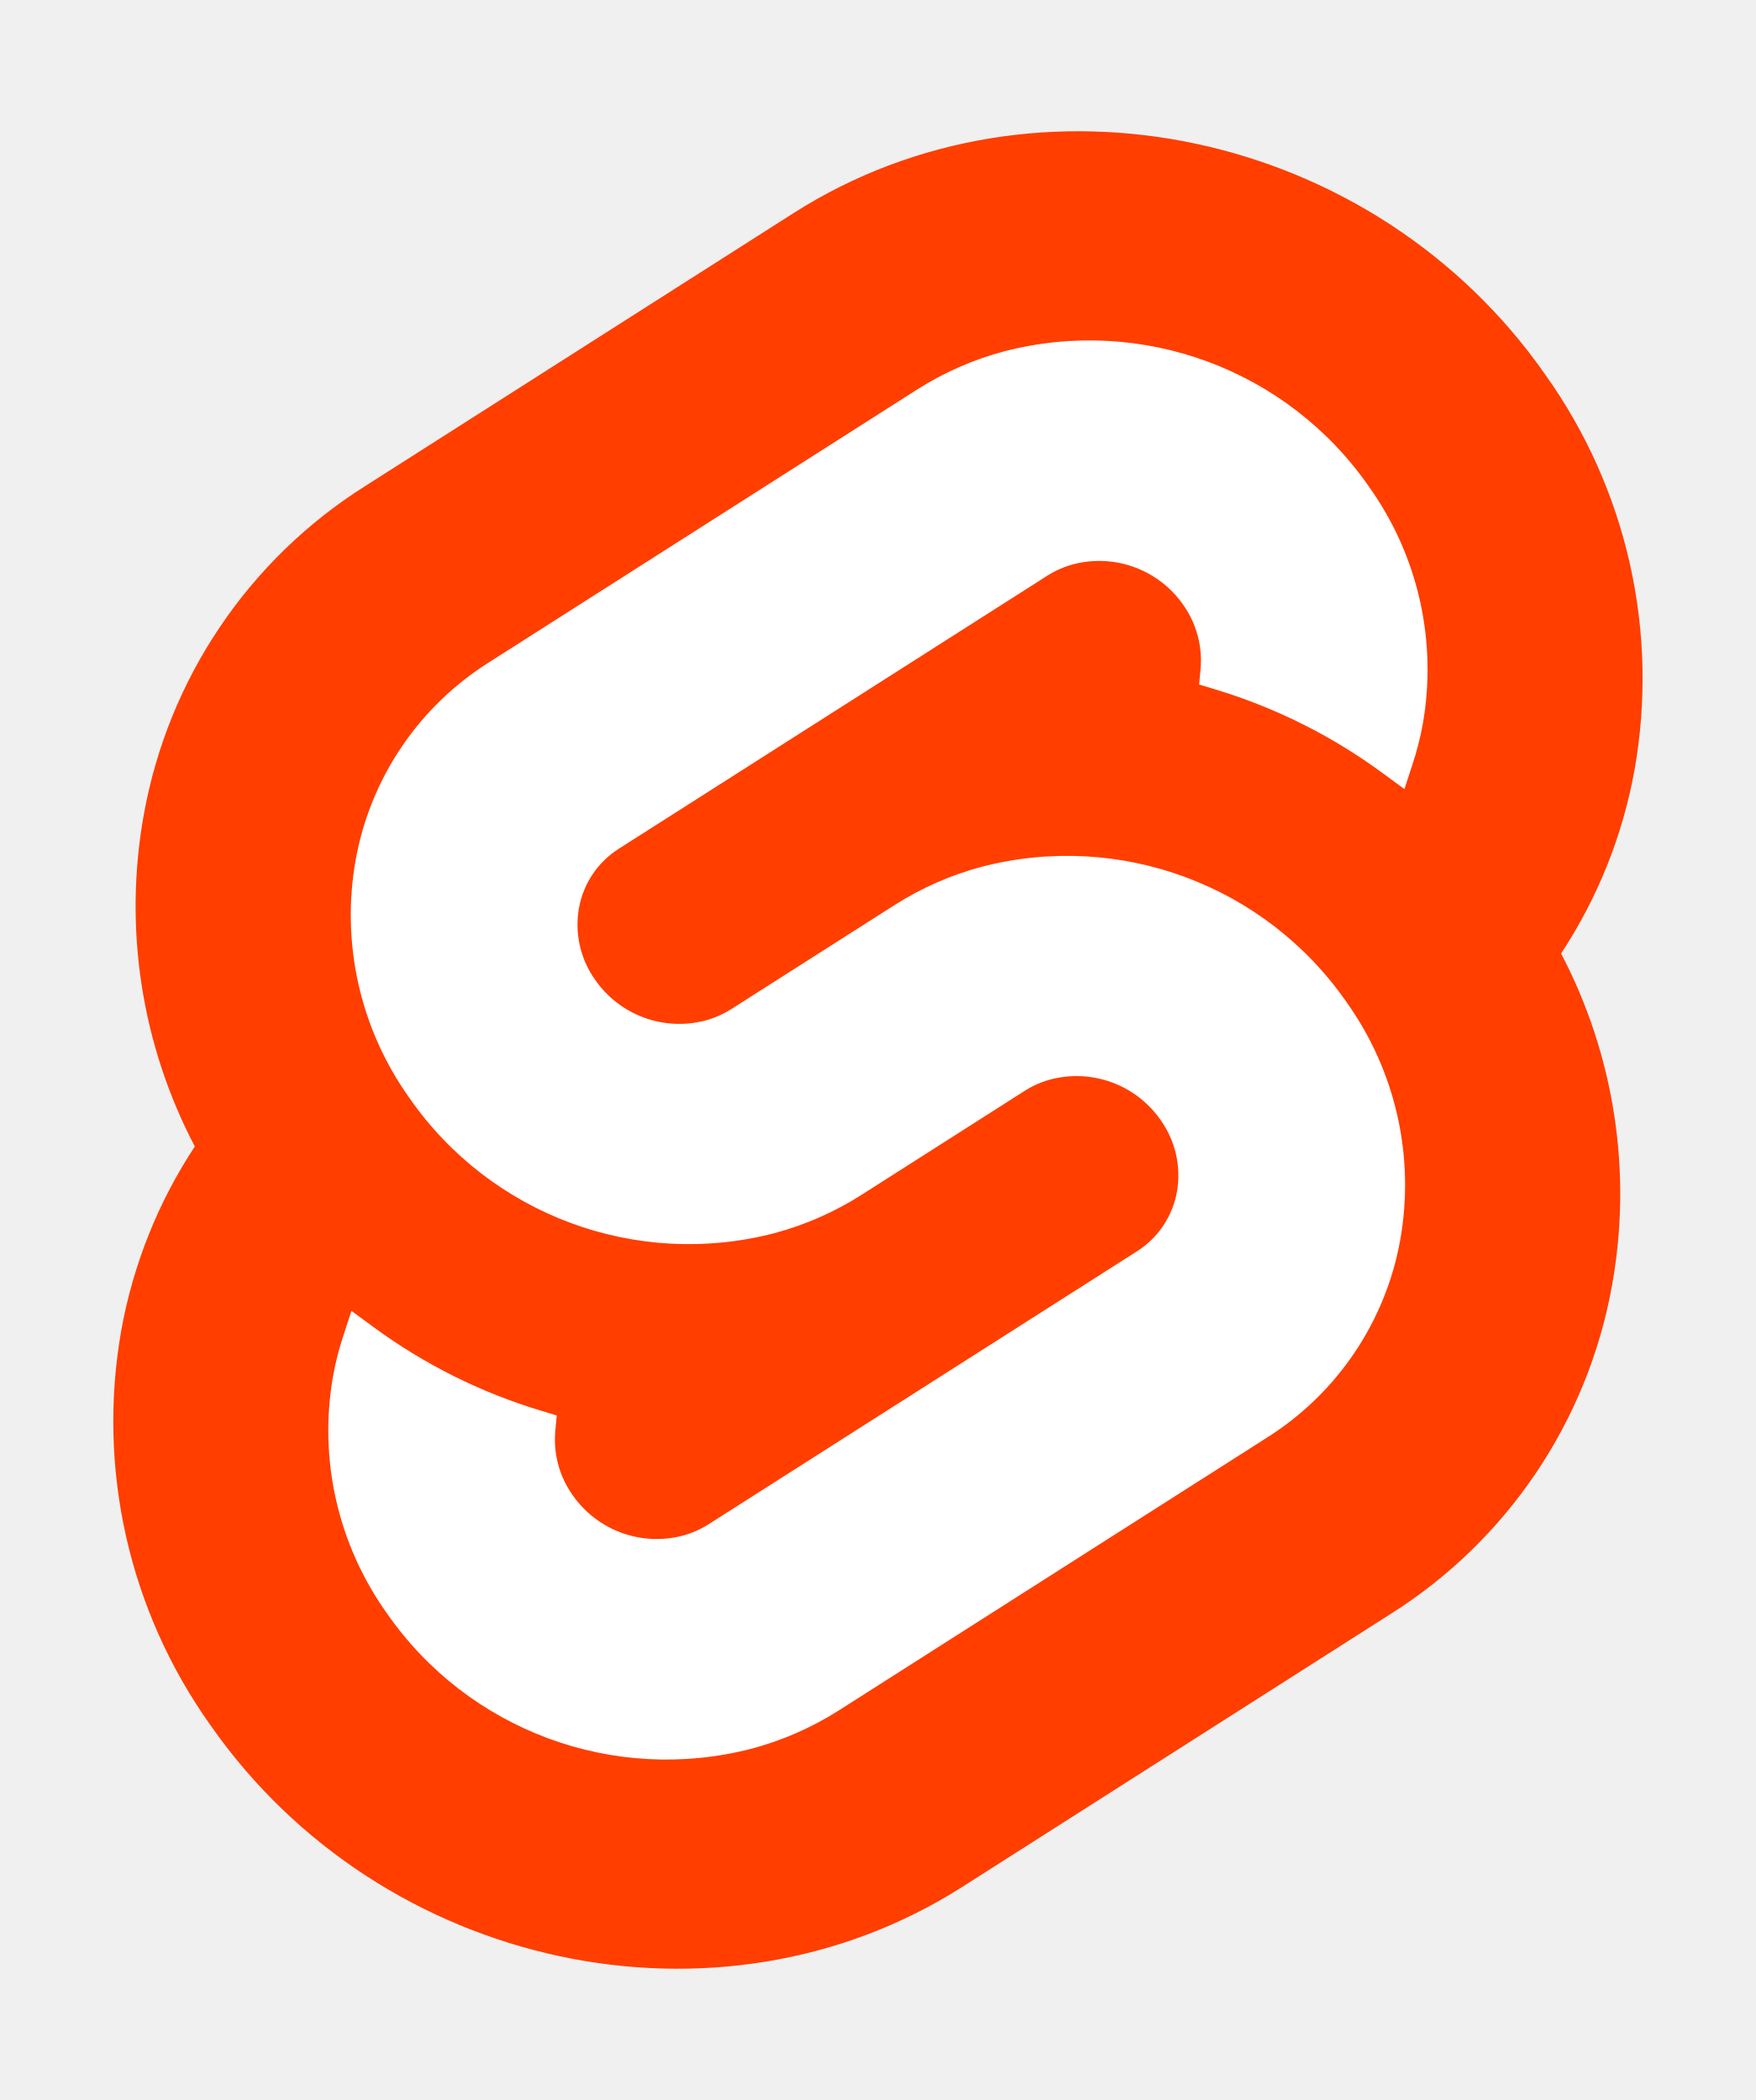
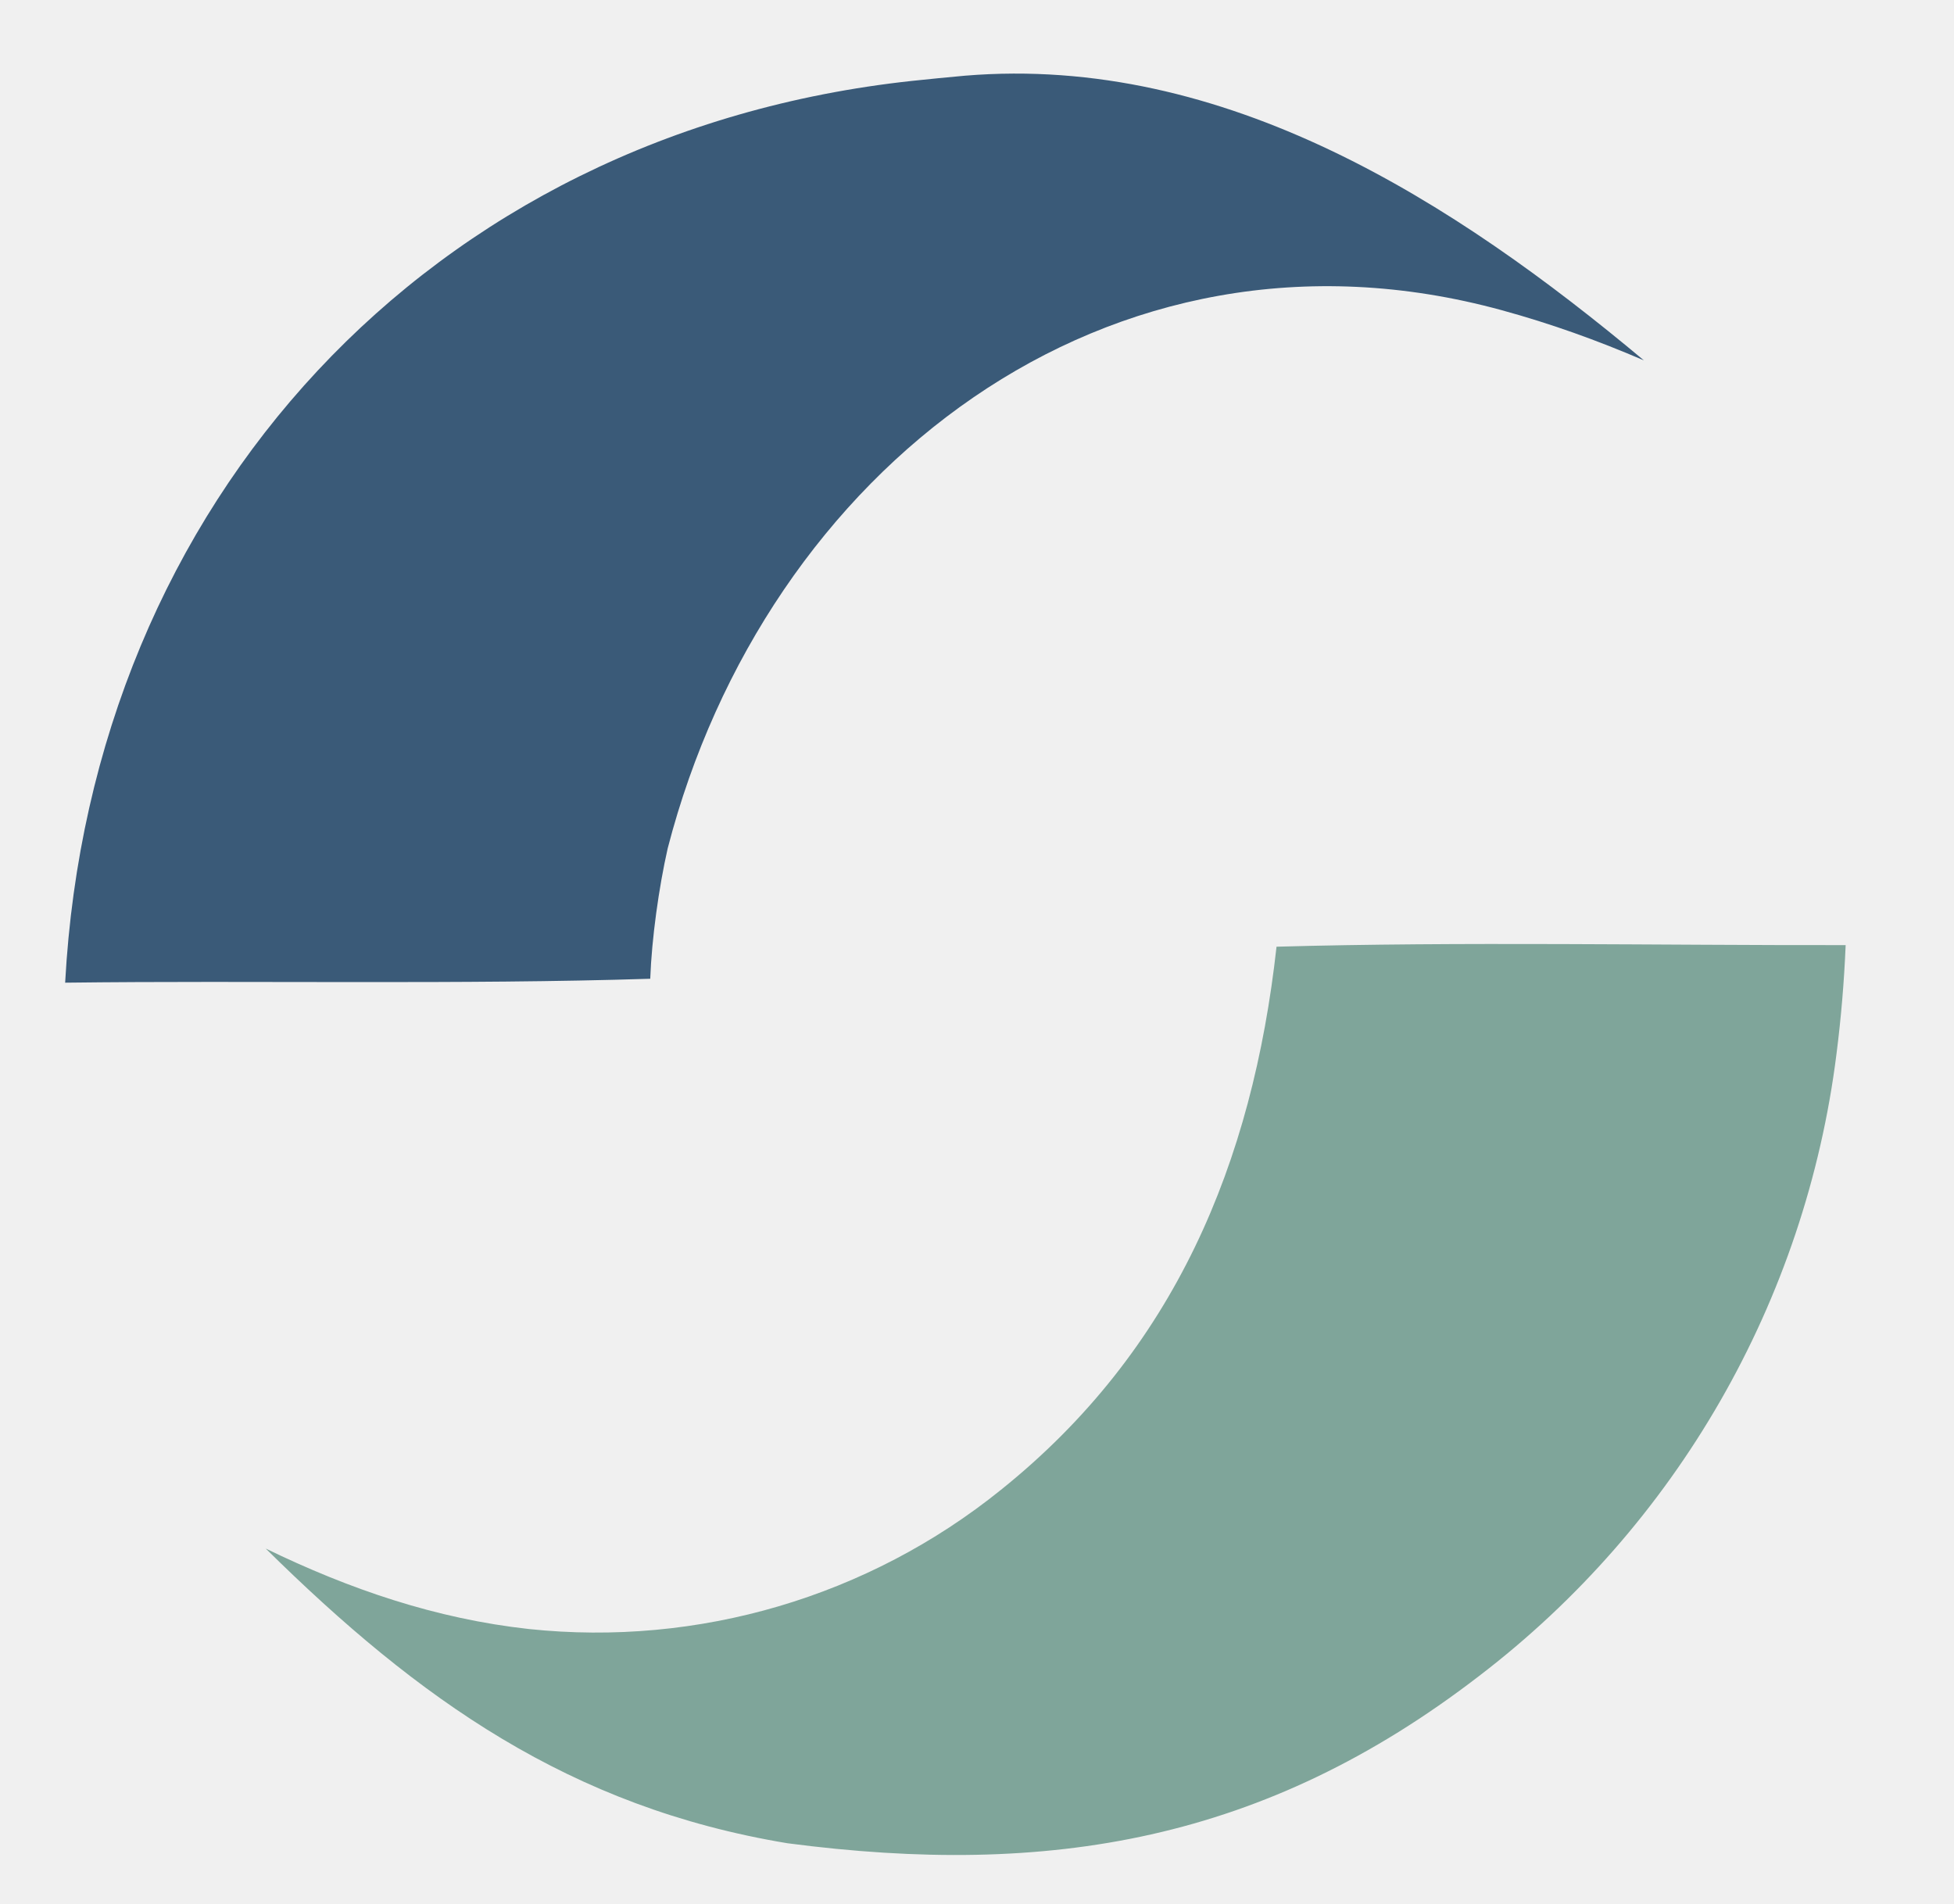
- <svg xmlns="http://www.w3.org/2000/svg" width="107" height="128" viewBox="0 0 107 128">
-   <path d="M94.157 22.819c-10.4-14.885-30.94-19.297-45.792-9.835L22.282 29.608A29.92 29.92 0 0 0 8.764 49.65a31.5 31.5 0 0 0 3.108 20.231 30 30 0 0 0-4.477 11.183 31.9 31.9 0 0 0 5.448 24.116c10.402 14.887 30.942 19.297 45.791 9.835l26.083-16.624A29.92 29.92 0 0 0 98.235 78.35a31.53 31.53 0 0 0-3.105-20.232 30 30 0 0 0 4.474-11.182 31.88 31.88 0 0 0-5.447-24.116" style="fill:#ff3e00" />
-   <path d="M45.817 106.582a20.72 20.72 0 0 1-22.237-8.243 19.17 19.17 0 0 1-3.277-14.503 18 18 0 0 1 .624-2.435l.49-1.498 1.337.981a33.6 33.6 0 0 0 10.203 5.098l.97.294-.09.968a5.85 5.85 0 0 0 1.052 3.878 6.24 6.24 0 0 0 6.695 2.485 5.8 5.8 0 0 0 1.603-.704L69.27 76.28a5.43 5.43 0 0 0 2.45-3.631 5.8 5.8 0 0 0-.987-4.371 6.24 6.24 0 0 0-6.698-2.487 5.7 5.7 0 0 0-1.6.704l-9.953 6.345a19 19 0 0 1-5.296 2.326 20.72 20.72 0 0 1-22.237-8.243 19.17 19.17 0 0 1-3.277-14.502 17.99 17.99 0 0 1 8.13-12.052l26.081-16.623a19 19 0 0 1 5.3-2.329 20.72 20.72 0 0 1 22.237 8.243 19.17 19.17 0 0 1 3.277 14.503 18 18 0 0 1-.624 2.435l-.49 1.498-1.337-.98a33.6 33.6 0 0 0-10.203-5.1l-.97-.294.09-.968a5.86 5.86 0 0 0-1.052-3.878 6.24 6.24 0 0 0-6.696-2.485 5.8 5.8 0 0 0-1.602.704L37.73 51.72a5.42 5.42 0 0 0-2.449 3.63 5.79 5.79 0 0 0 .986 4.372 6.24 6.24 0 0 0 6.698 2.486 5.8 5.8 0 0 0 1.602-.704l9.952-6.342a19 19 0 0 1 5.295-2.328 20.72 20.72 0 0 1 22.237 8.242 19.17 19.17 0 0 1 3.277 14.503 18 18 0 0 1-8.13 12.053l-26.081 16.622a19 19 0 0 1-5.3 2.328" style="fill:#fff" />
+ <svg xmlns="http://www.w3.org/2000/svg" width="272" height="265" viewBox="186 250 272 265">
+   <path fill="#212A37" d="M1276.8 330.293C1277.7 330.204 1278.6 330.153 1279.5 330.138C1295.33 329.859 1311.16 332.701 1322.82 344.242C1342.93 364.139 1339.47 396.757 1339.34 422.794C1339.17 440.792 1339.17 458.792 1339.35 476.79L1320.92 476.782L1320.56 447.671C1318.8 450.376 1317.16 453.231 1315.29 455.86C1298.34 479.668 1262.54 486.986 1237.45 472.236C1228.08 466.733 1222.42 459.37 1217.79 449.714C1212.08 435.04 1214.1 415.328 1225.64 404.072C1241.73 388.376 1266.12 390.113 1286.82 390.145L1320.67 390.11C1320.75 383.907 1320.43 377.105 1318.45 371.209C1315.57 362.402 1309.25 355.138 1300.92 351.074C1279.34 340.436 1253.72 349.464 1243.08 371.174C1236.26 370.816 1229.44 370.587 1222.61 370.486C1232.1 343.907 1249.32 333.401 1276.8 330.293ZM1286.71 461.485C1312.05 451.496 1320.44 433.002 1320.87 406.929C1303.98 406.569 1285.48 406.005 1268.7 406.823C1251.97 407.581 1233.79 413.866 1234.74 434.04C1235.07 441.678 1238.46 448.861 1244.14 453.982C1255.35 464.183 1272.63 465.38 1286.71 461.485Z" />
+   <path fill="#7FA59A" d="M363.694 381.782C389.175 381.058 417.235 381.6 442.918 381.56C442.71 386.628 442.284 391.685 441.641 396.716C437.331 431.084 419.403 462.281 391.878 483.308C362.03 506.285 332.104 511.353 295.624 506.582C265.342 501.567 244.255 486.542 222.986 465.558C234.66 471.226 246.669 475.335 259.621 476.76C283.227 479.249 306.858 472.281 325.337 457.382C349.501 437.996 360.359 411.872 363.694 381.782Z" />
+   <path fill="#3A5A78" d="M320.321 260.537C356.558 257.534 388.457 278.095 414.831 300.163C408.291 297.356 401.888 295.053 395.029 293.176C340.225 278.185 292.539 315.52 278.947 368.081C277.708 373.552 276.719 380.646 276.515 386.243C250.185 387.08 221.663 386.462 195.069 386.789C198.692 319.794 245.823 268.493 312.987 261.257C315.429 260.993 317.875 260.765 320.321 260.537Z" />
+   <path fill="#212A37" d="M946.354 330.246C981.595 326.43 1006.1 348.062 1014.82 381.377C1017.27 390.744 1017.22 399.249 1017.42 408.821C980.437 409.08 943.452 409.075 906.468 408.805C906.487 409.764 906.522 410.723 906.573 411.681C907.352 425.882 913.395 440.068 924.134 449.579C933.499 458.019 945.884 462.304 958.463 461.455C973.687 460.459 982.847 453.363 992.38 442.54C995.483 437.547 996.591 434.587 998.779 429.078L1015.46 429.148C1013.58 438.201 1009.93 446.797 1004.74 454.447C995.925 467.193 982.341 476.086 967.018 478.468C875.023 492.764 857.096 345.961 946.354 330.246ZM906.295 392.276L957.938 392.277L1000.17 392.241C997.036 377.249 993.534 365.355 980.033 355.787C973.136 350.899 959.969 347.892 951.504 349.086C922.988 350.971 912.401 366.687 906.295 392.276Z" />
+   <path fill="#212A37" d="M587.637 286.768C604.036 284.575 624.102 288.597 638.57 296.405C663.799 310.019 676.853 328.805 685.176 355.538L664.214 355.484C656.579 338.579 647.932 322.984 630.809 314.25C566.965 281.682 509.609 347.405 529.758 409.61C535.917 428.762 549.498 444.644 567.46 453.704C585.75 462.957 602.862 462.071 621.831 455.911C622.415 455.654 622.995 455.387 623.571 455.11C645.136 444.715 655.445 432.733 663.281 410.187C670.1 409.597 677.67 409.698 684.569 409.646C680.858 422.491 676.634 432.513 668.671 443.457C655.055 462.267 634.55 474.926 611.633 478.67C588.144 482.491 564.102 476.772 544.849 462.784C523.414 447.098 510.625 424.194 506.658 398.099C502.609 371.671 509.2 344.715 524.986 323.136C540.753 301.88 561.755 290.535 587.637 286.768Z" />
+   <path fill="#212A37" d="M805.351 330.239C845.006 326.421 869.755 351.554 869.28 390.536C869.166 399.906 869.132 409.534 869.095 418.914L869.146 476.801L849.54 476.779C849.315 458.026 849.739 439.395 849.623 420.431C849.472 395.81 854.372 362.553 825.965 350.77C813.277 345.508 800.593 347.124 788.226 352.449C785.18 354.145 781.152 357.231 778.656 359.736C773.053 365.313 769.02 372.269 766.965 379.903C762.453 396.107 764.283 458.112 764.382 476.96L745.524 476.728L745.459 332.127C751.267 331.85 758.932 332.111 764.878 332.144C764.875 340.99 764.793 349.835 764.633 358.68C766.082 356.022 767.665 353.439 769.375 350.941C778.472 337.812 790.254 332.928 805.351 330.239Z" />
+   <path fill="#212A37" d="M1065.76 295.528L1066.52 295.869C1068.05 299.39 1067.39 328.142 1067.33 334.189C1076.76 333.643 1104.52 333.727 1113.74 334.385L1113.8 350.54C1098.31 350.412 1082.83 350.44 1067.34 350.622C1067.49 379.243 1066.92 408.777 1067.85 437.374C1068.16 446.986 1073.73 459.691 1084 462.105C1095 464.688 1105.69 458.374 1114.93 453.055C1116.52 456.715 1118.97 461.112 1120.84 464.719C1120.95 465.01 1121.02 466.12 1121.05 466.403C1120.68 466.824 1120.29 467.238 1119.9 467.642C1112.37 475.418 1100.11 479.463 1089.44 479.513C1043.78 479.724 1049.79 430.802 1049.92 400.23L1049.71 350.736C1041.83 350.298 1031.74 350.493 1023.68 350.455L1023.48 333.754L1049.84 333.716C1049.64 323.115 1049.81 311.932 1049.8 301.284C1054.41 299.902 1061.08 297.232 1065.76 295.528Z" />
+   <path fill="#212A37" d="M1201.99 331.757C1204.09 331.376 1210.78 331.239 1213.23 331.131L1213.4 350.705C1152.85 350.74 1153.48 386.689 1153.58 435.421L1153.5 476.659L1133.82 476.71L1133.89 455.506L1133.83 334.082C1140.38 334.074 1146.93 334.11 1153.48 334.19L1153.34 367.742C1165.52 343.808 1175.23 336.143 1201.99 331.757Z" />
+   <path fill="#212A37" d="M703.552 331.573L721.879 331.617C722.649 379.567 722.072 428.986 722.08 477.024L703.534 476.757L703.552 331.573Z" />
+   <path fill="#212A37" d="M711.892 288.327C718.979 287.753 725.213 292.975 725.891 300.052C726.569 307.129 721.439 313.44 714.373 314.222C709.708 314.738 705.127 312.702 702.385 308.893C699.643 305.084 699.165 300.094 701.134 295.834C703.103 291.574 707.215 288.705 711.892 288.327Z" />
</svg>
